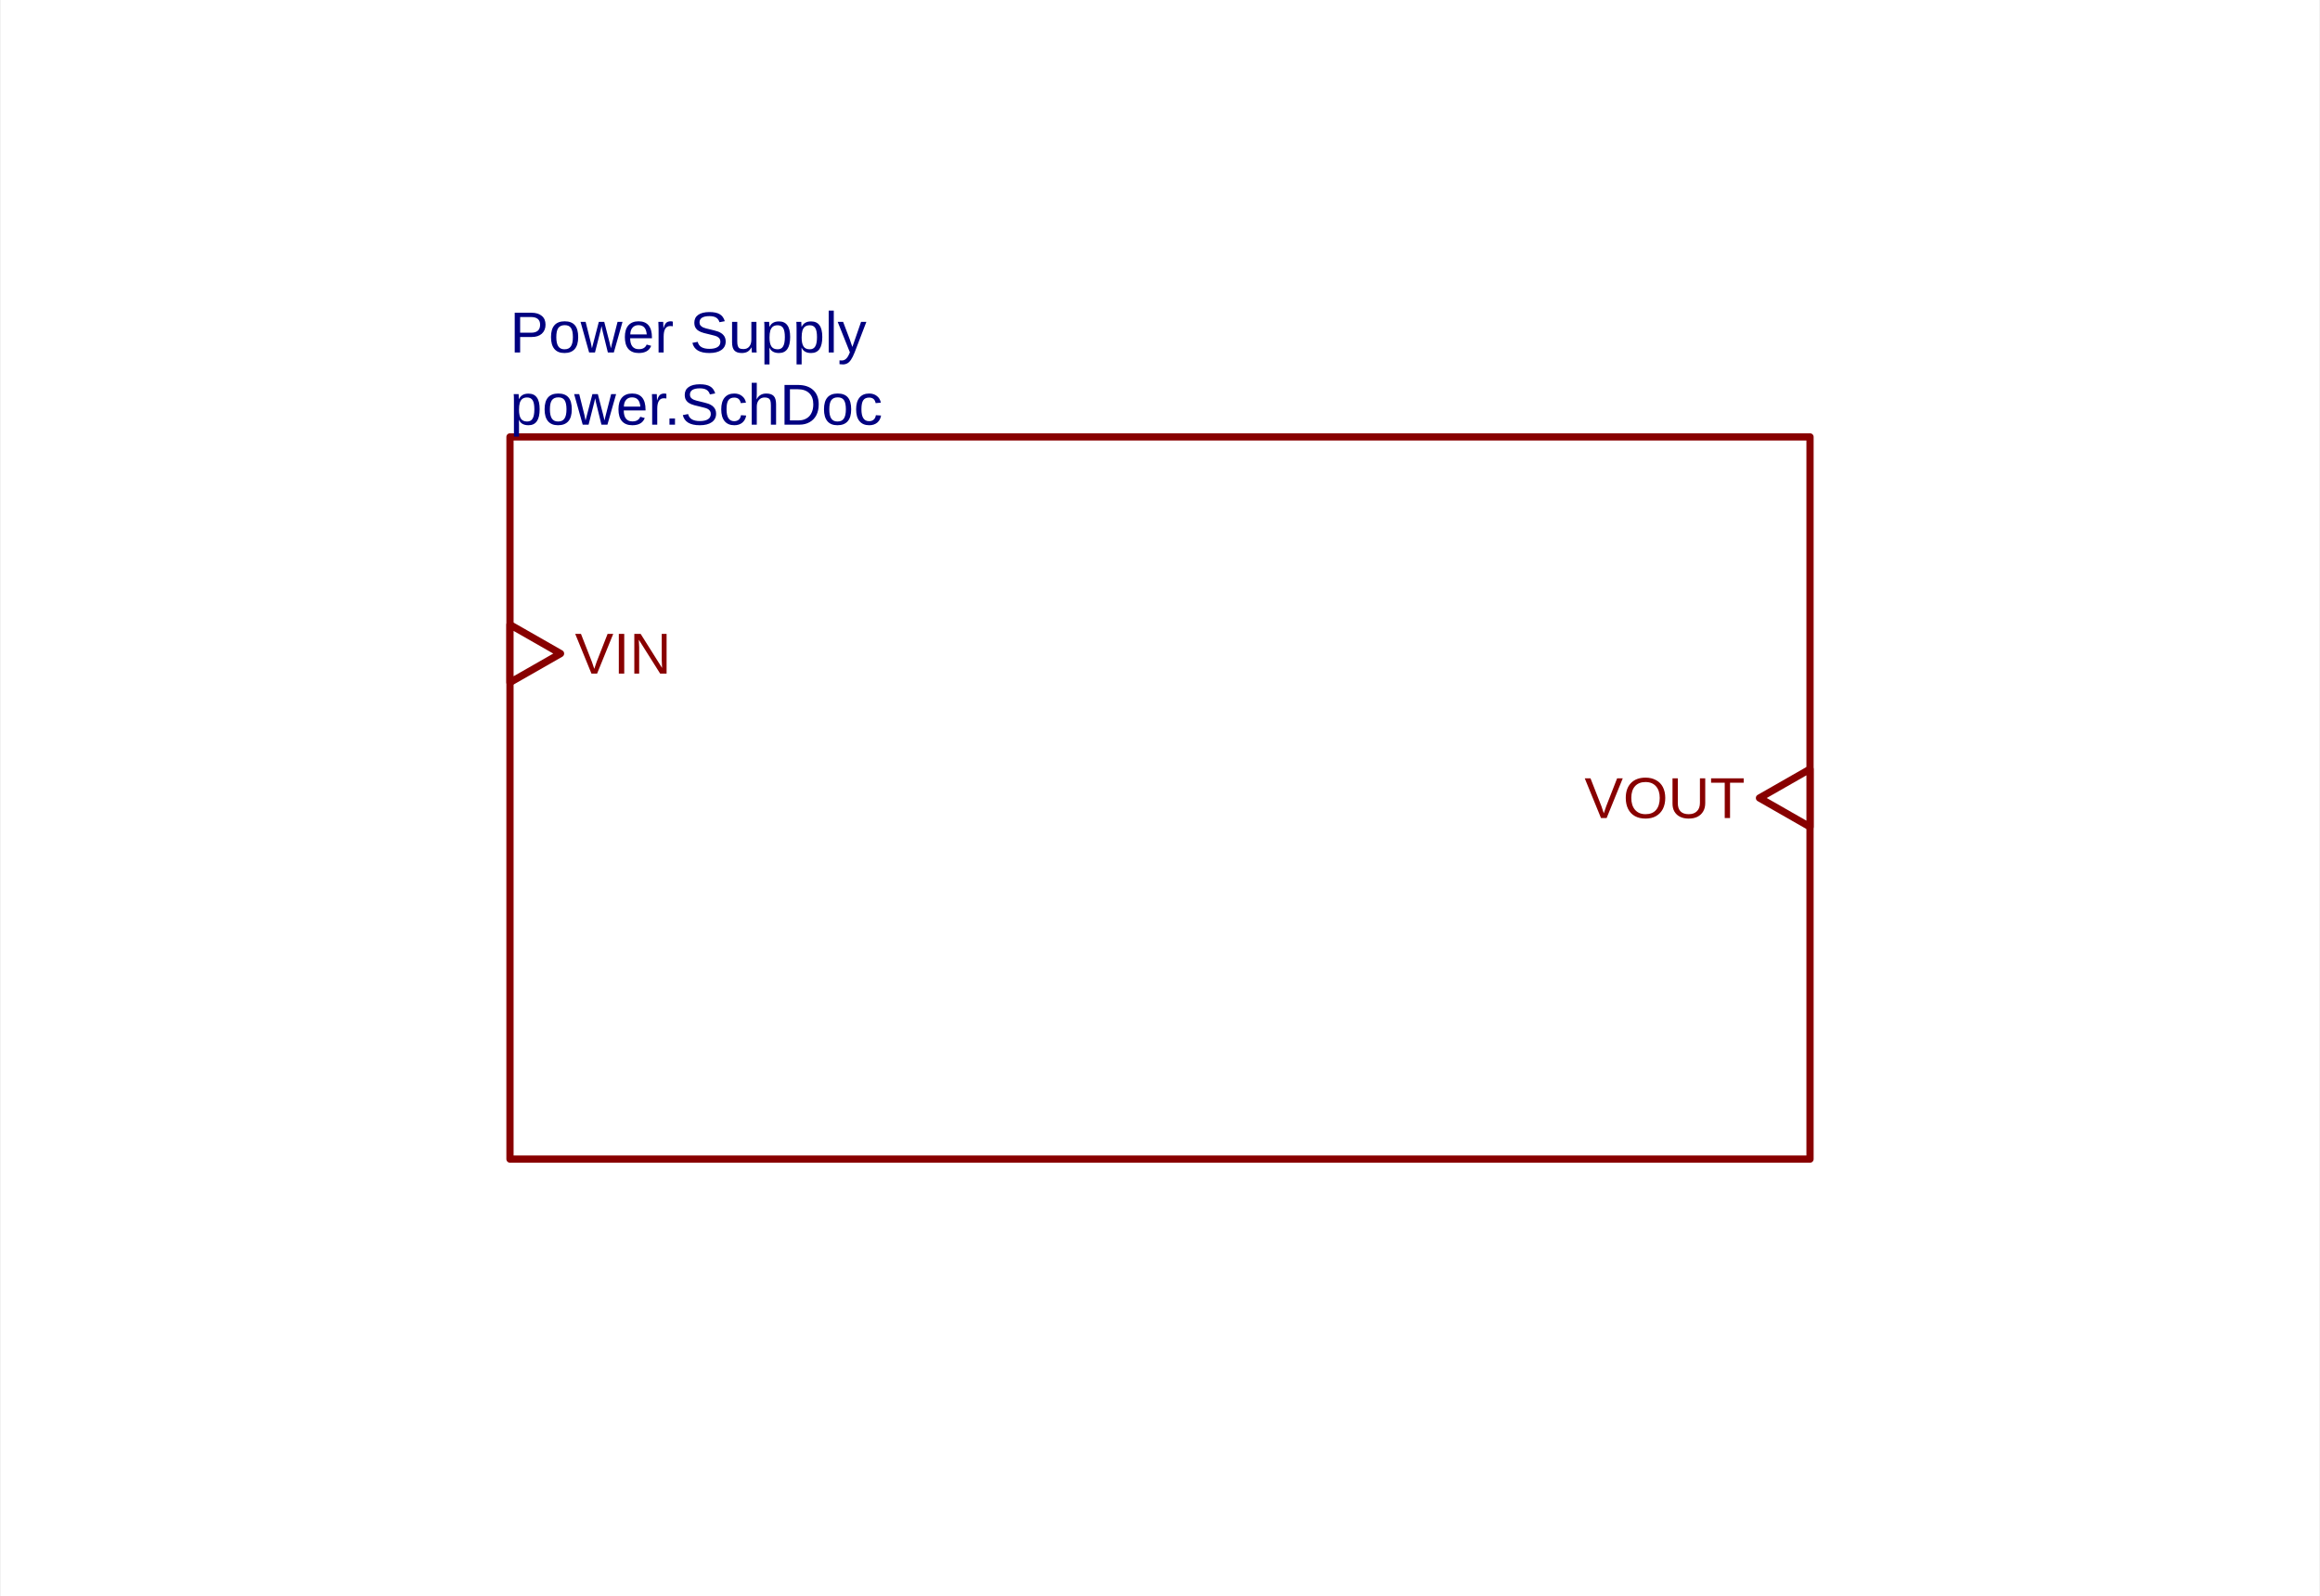
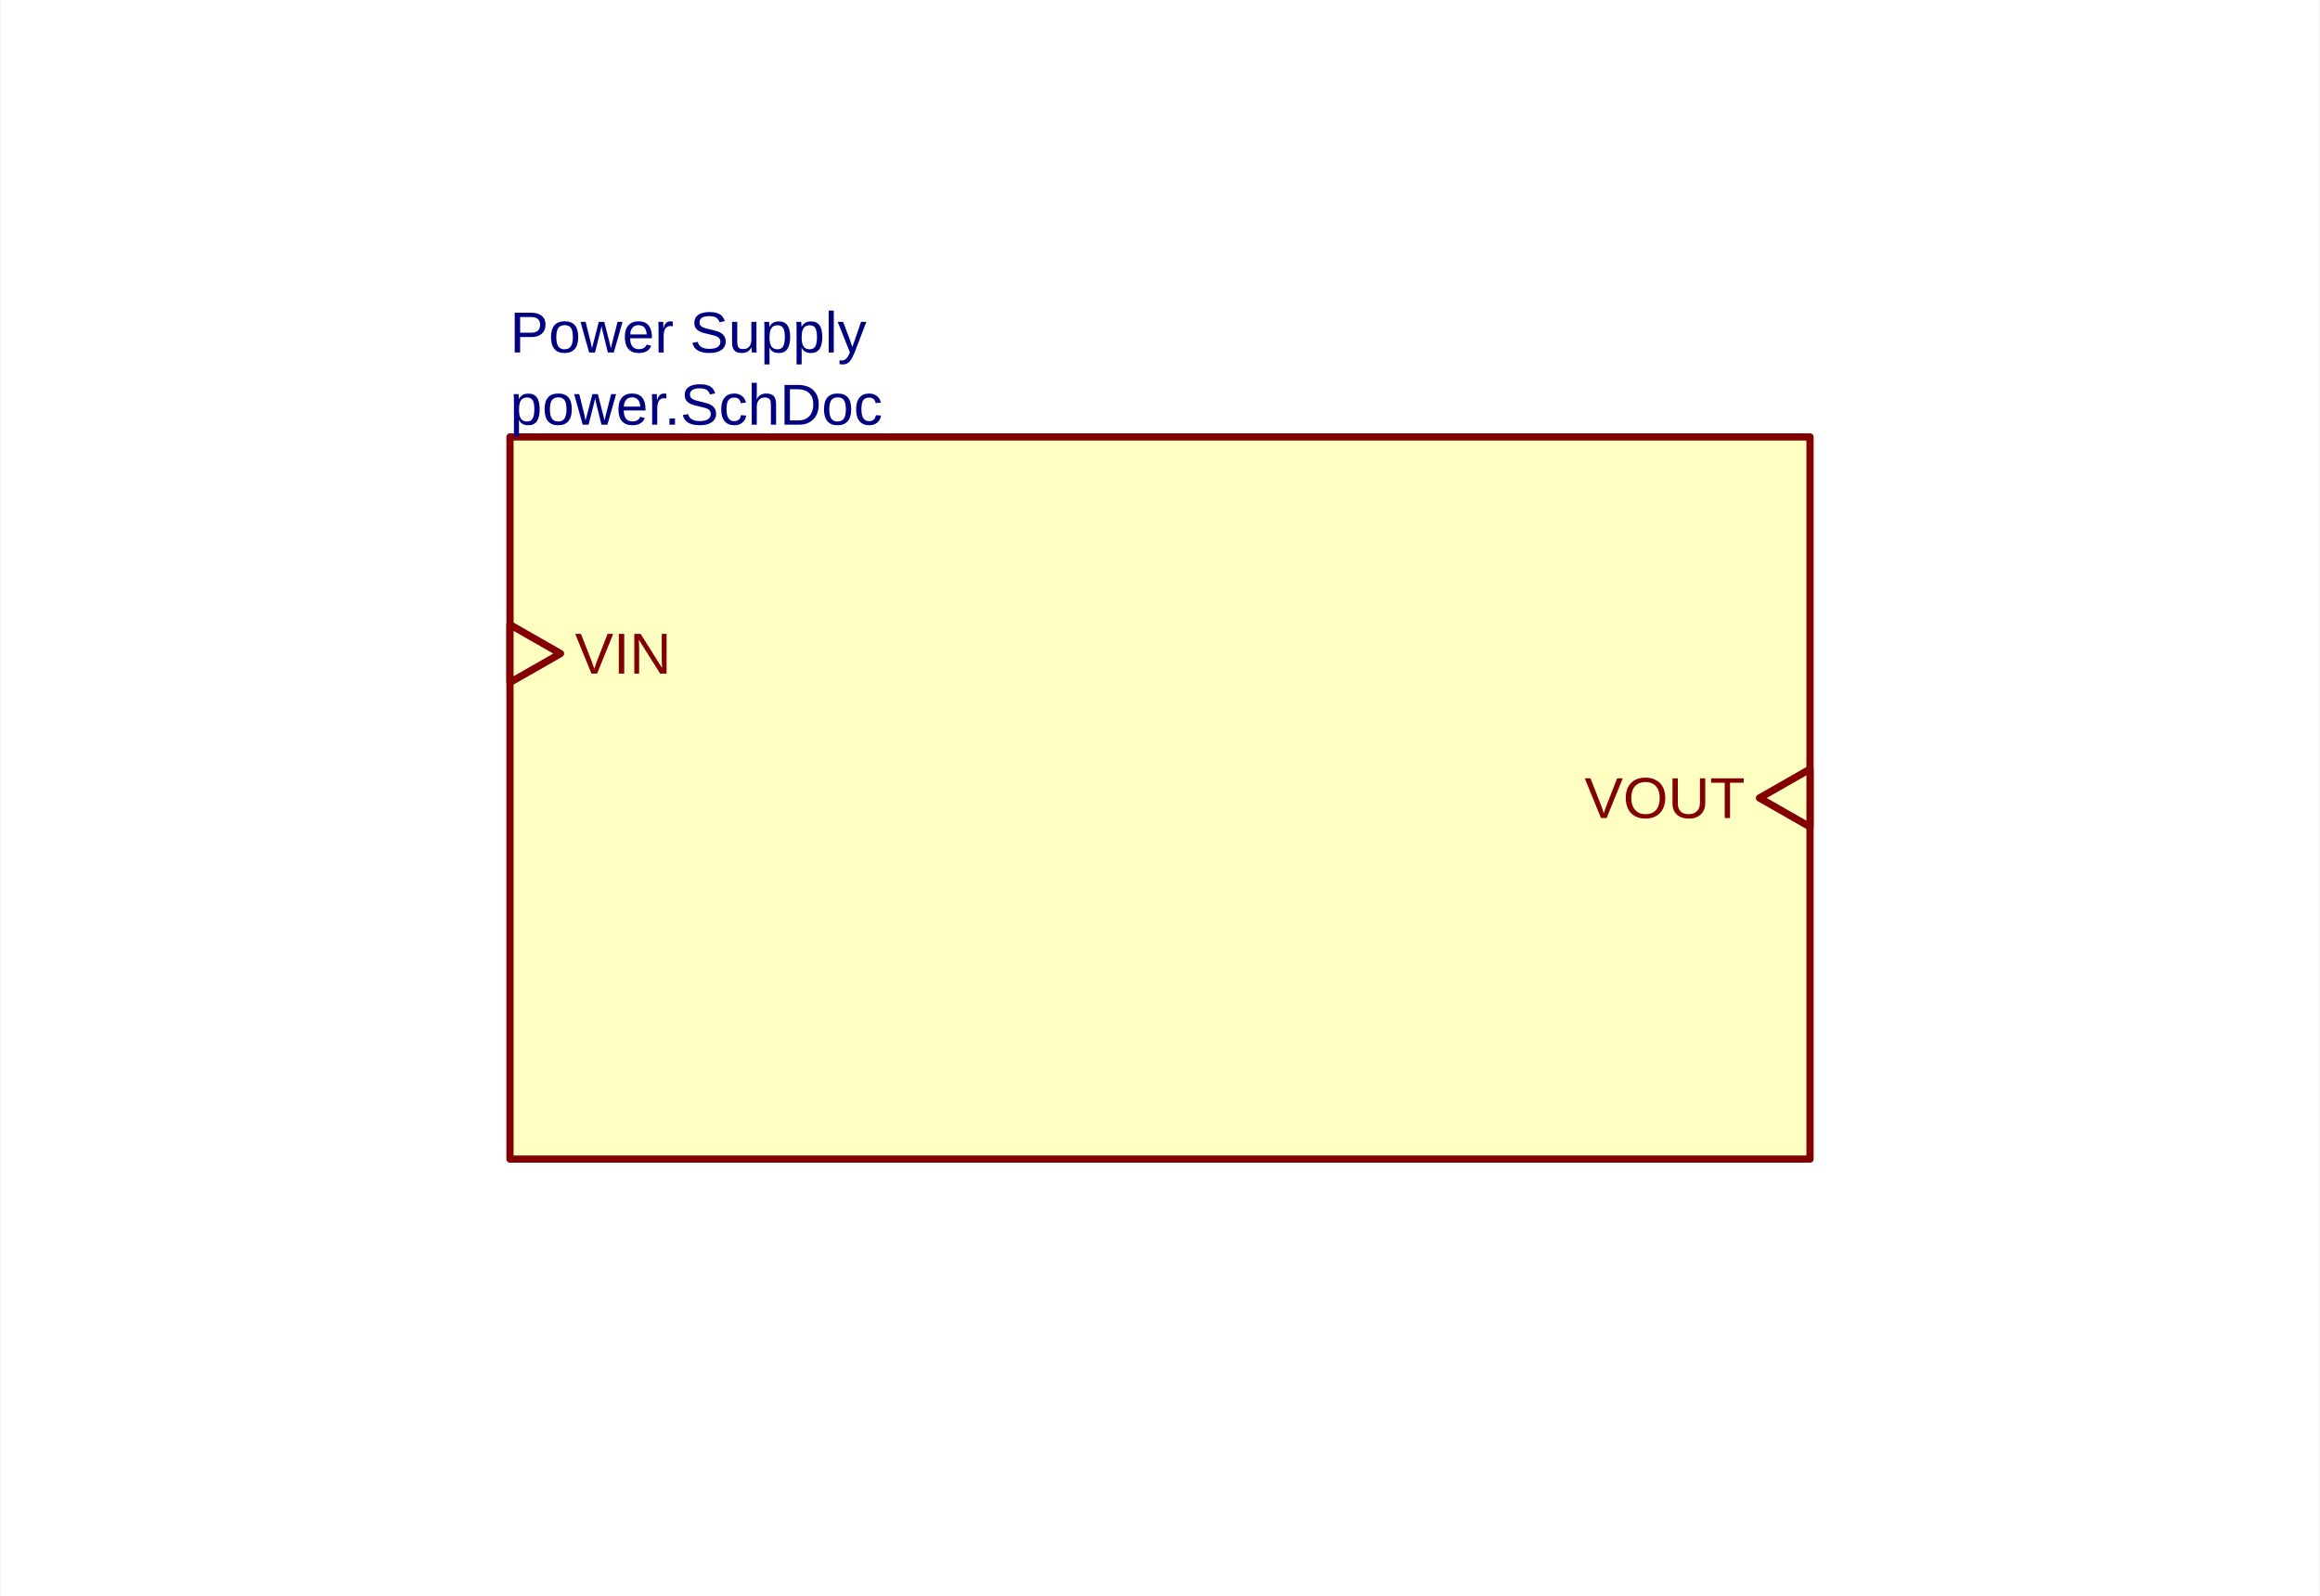
<svg xmlns="http://www.w3.org/2000/svg" width="1000" height="688" viewBox="0 0 321 221" role="img" aria-label="Altium schematic sheet" class="altium-sheet" data-renderer="altiumts">
  <rect width="100%" height="100%" fill="#fff" />
  <g stroke-linecap="round" stroke-linejoin="round">
    <defs>
      <clipPath id="altium-sheet-paper">
        <rect x="10.5" y="10.5" width="300" height="200" />
      </clipPath>
    </defs>
    <g data-sheet-content="true" clip-path="url(#altium-sheet-paper)">
-       <rect data-record="15" x="70.5" y="60.5" width="180" height="100" fill="#ffffff" stroke="#880000" stroke-width="1" />
+       <rect data-record="15" x="70.5" y="60.5" width="180" height="100" fill="#ffffc2" stroke="#840000" stroke-width="1" />
      <text data-record="32" x="0" y="0" fill="#000080" font-family="Arial" font-size="8" font-style="normal" font-weight="normal" text-decoration="none" text-anchor="start" dominant-baseline="text-after-edge" transform="translate(70.5 50.5) rotate(0)">Power Supply</text>
      <text data-record="33" x="0" y="0" fill="#000080" font-family="Arial" font-size="8" font-style="normal" font-weight="normal" text-decoration="none" text-anchor="start" dominant-baseline="text-after-edge" transform="translate(70.5 60.5) rotate(0)">power.SchDoc</text>
      <g data-record="16">
-         <polygon points="70.5,86.5 77.5,90.5 70.5,94.5" fill="#ffffff" stroke="#880000" stroke-width="1" />
-         <text x="79.5" y="90.5" text-anchor="start" dominant-baseline="central" fill="#880000" font-family="Arial" font-size="8" font-style="normal" font-weight="normal" text-decoration="none">VIN</text>
+         <polygon points="70.5,86.5 77.5,90.5 70.5,94.5" fill="#ffffc2" stroke="#840000" stroke-width="1" />
+         <text x="79.5" y="90.5" text-anchor="start" dominant-baseline="central" fill="#840000" font-family="Arial" font-size="8" font-style="normal" font-weight="normal" text-decoration="none">VIN</text>
      </g>
      <g data-record="16">
-         <polygon points="250.5,106.5 243.5,110.5 250.5,114.5" fill="#ffffff" stroke="#880000" stroke-width="1" />
-         <text x="241.5" y="110.5" text-anchor="end" dominant-baseline="central" fill="#880000" font-family="Arial" font-size="8" font-style="normal" font-weight="normal" text-decoration="none">VOUT</text>
+         <polygon points="250.5,106.5 243.5,110.5 250.5,114.5" fill="#ffffc2" stroke="#840000" stroke-width="1" />
+         <text x="241.5" y="110.5" text-anchor="end" dominant-baseline="central" fill="#840000" font-family="Arial" font-size="8" font-style="normal" font-weight="normal" text-decoration="none">VOUT</text>
      </g>
    </g>
  </g>
</svg>
